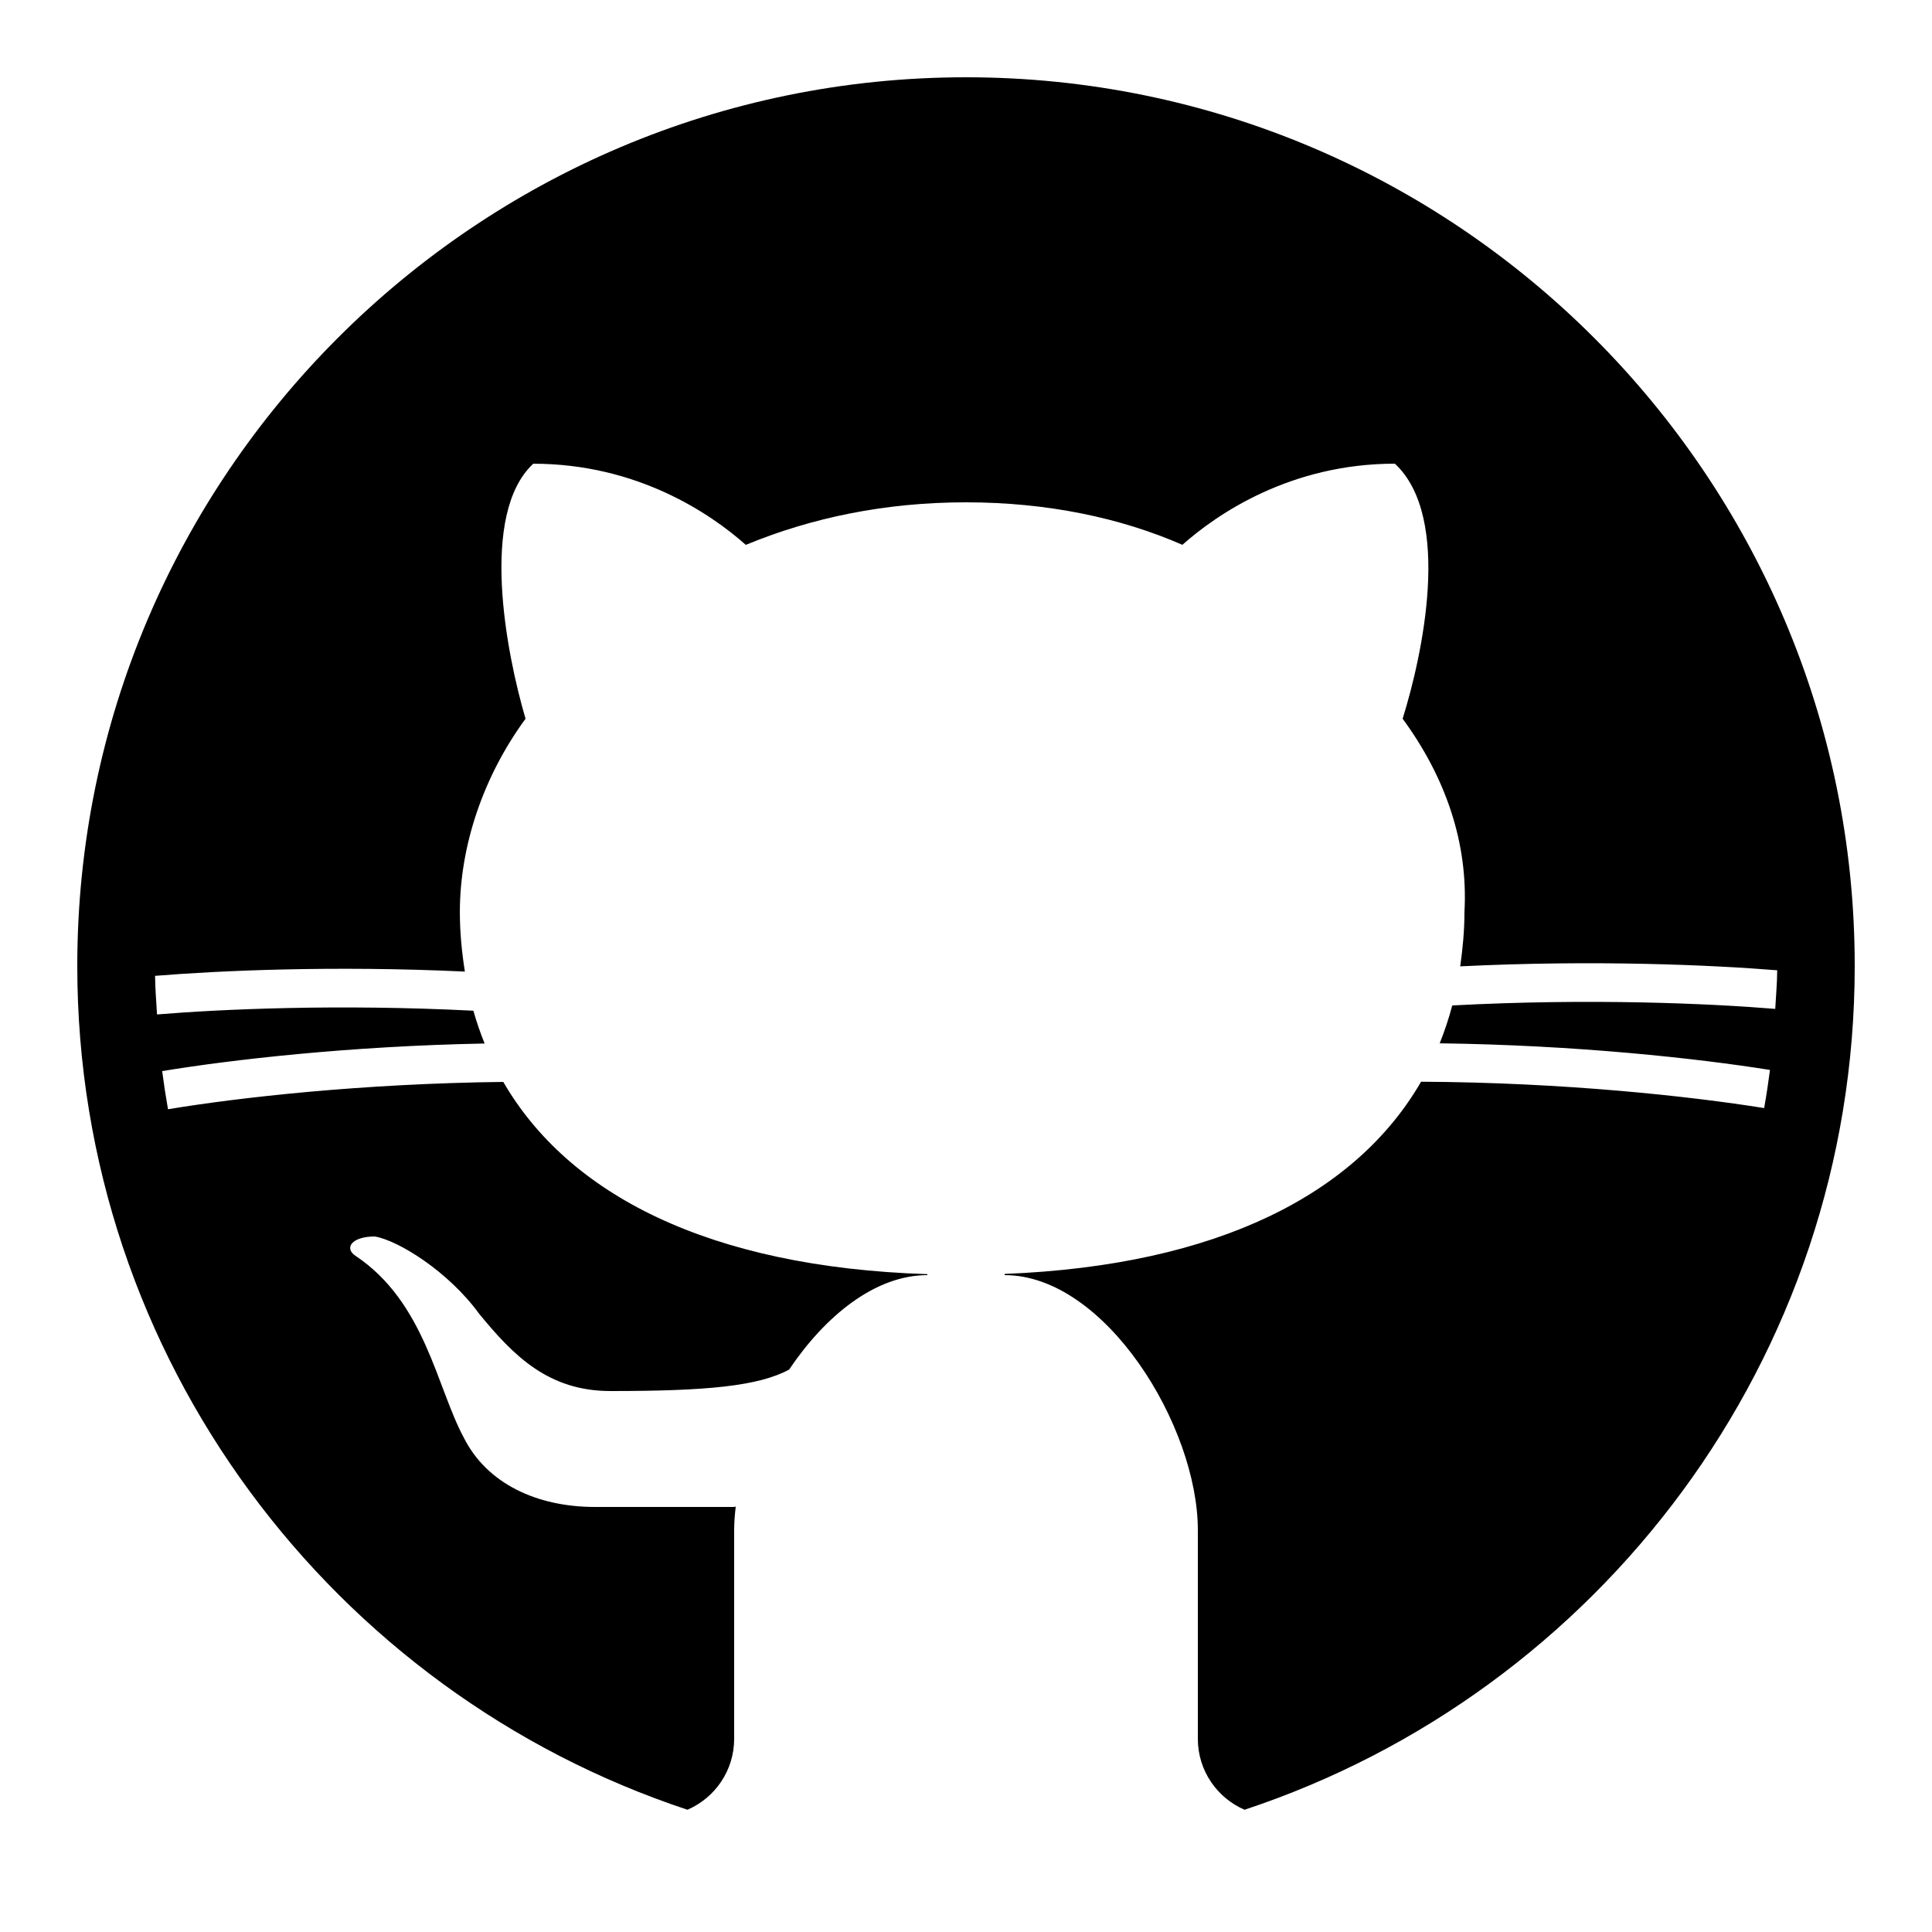
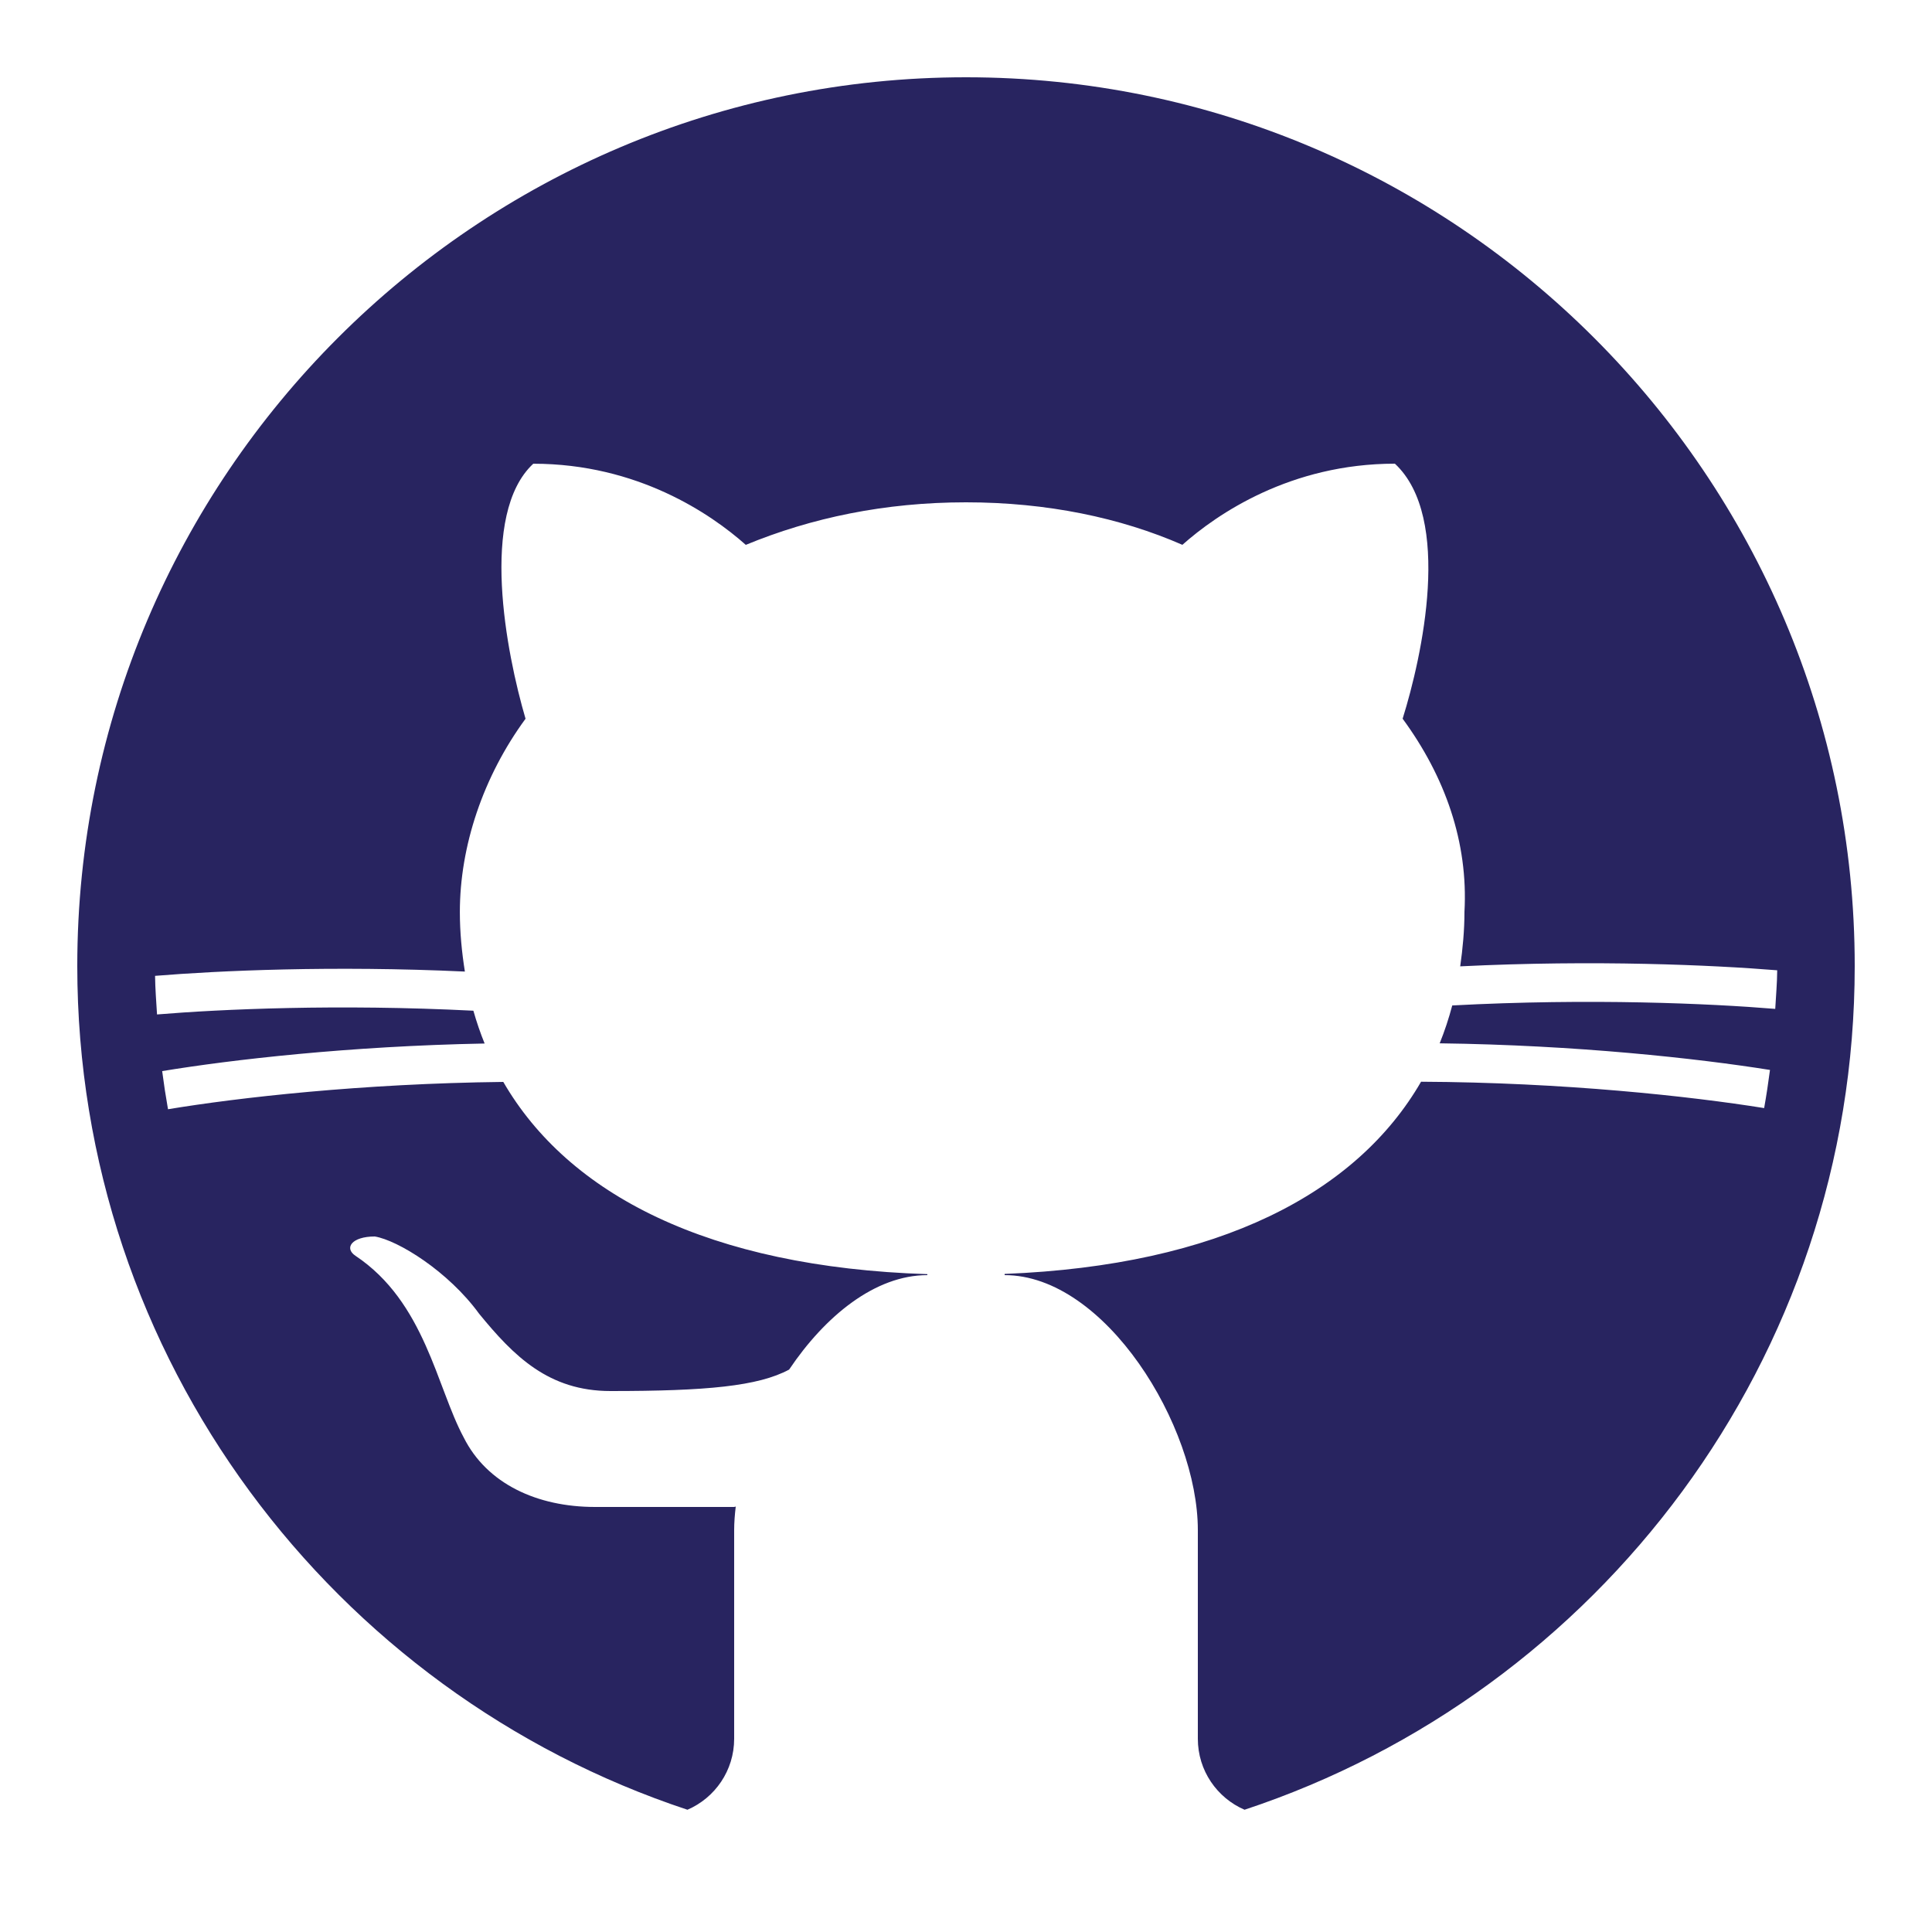
- <svg xmlns="http://www.w3.org/2000/svg" viewBox="0 0 50 50" width="50px" height="50px">
-   <path d="M17.791,46.836C18.502,46.53,19,45.823,19,45v-5.4c0-0.197,0.016-0.402,0.041-0.61C19.027,38.994,19.014,38.997,19,39 c0,0-3,0-3.6,0c-1.5,0-2.8-0.6-3.4-1.8c-0.7-1.3-1-3.5-2.8-4.7C8.9,32.3,9.1,32,9.7,32c0.6,0.1,1.9,0.9,2.7,2c0.9,1.1,1.8,2,3.4,2 c2.487,0,3.82-0.125,4.622-0.555C21.356,34.056,22.649,33,24,33v-0.025c-5.668-0.182-9.289-2.066-10.975-4.975 c-3.665,0.042-6.856,0.405-8.677,0.707c-0.058-0.327-0.108-0.656-0.151-0.987c1.797-0.296,4.843-0.647,8.345-0.714 c-0.112-0.276-0.209-0.559-0.291-0.849c-3.511-0.178-6.541-0.039-8.187,0.097c-0.02-0.332-0.047-0.663-0.051-0.999 c1.649-0.135,4.597-0.27,8.018-0.111c-0.079-0.5-0.13-1.011-0.13-1.543c0-1.7,0.6-3.5,1.7-5c-0.5-1.7-1.2-5.3,0.2-6.6 c2.7,0,4.6,1.3,5.5,2.1C21,13.4,22.9,13,25,13s4,0.4,5.6,1.1c0.9-0.8,2.8-2.1,5.5-2.1c1.5,1.4,0.7,5,0.2,6.6c1.1,1.5,1.7,3.2,1.6,5 c0,0.484-0.045,0.951-0.11,1.409c3.499-0.172,6.527-0.034,8.204,0.102c-0.002,0.337-0.033,0.666-0.051,0.999 c-1.671-0.138-4.775-0.28-8.359-0.089c-0.089,0.336-0.197,0.663-0.325,0.98c3.546,0.046,6.665,0.389,8.548,0.689 c-0.043,0.332-0.093,0.661-0.151,0.987c-1.912-0.306-5.171-0.664-8.879-0.682C35.112,30.873,31.557,32.75,26,32.969V33 c2.6,0,5,3.9,5,6.6V45c0,0.823,0.498,1.53,1.209,1.836C41.37,43.804,48,35.164,48,25C48,12.318,37.683,2,25,2S2,12.318,2,25 C2,35.164,8.63,43.804,17.791,46.836z" />
+ <svg xmlns="http://www.w3.org/2000/svg" viewBox="0 0 50 50" width="50px" height="50px" color="green">
+   <path fill="#282460" d="M17.791,46.836C18.502,46.53,19,45.823,19,45v-5.4c0-0.197,0.016-0.402,0.041-0.61C19.027,38.994,19.014,38.997,19,39 c0,0-3,0-3.6,0c-1.5,0-2.8-0.6-3.4-1.8c-0.7-1.3-1-3.5-2.8-4.7C8.9,32.3,9.1,32,9.7,32c0.6,0.1,1.9,0.9,2.7,2c0.9,1.1,1.8,2,3.4,2 c2.487,0,3.82-0.125,4.622-0.555C21.356,34.056,22.649,33,24,33v-0.025c-5.668-0.182-9.289-2.066-10.975-4.975 c-3.665,0.042-6.856,0.405-8.677,0.707c-0.058-0.327-0.108-0.656-0.151-0.987c1.797-0.296,4.843-0.647,8.345-0.714 c-0.112-0.276-0.209-0.559-0.291-0.849c-3.511-0.178-6.541-0.039-8.187,0.097c-0.02-0.332-0.047-0.663-0.051-0.999 c1.649-0.135,4.597-0.27,8.018-0.111c-0.079-0.5-0.13-1.011-0.13-1.543c0-1.7,0.6-3.5,1.7-5c-0.5-1.7-1.2-5.3,0.2-6.6 c2.7,0,4.6,1.3,5.5,2.1C21,13.4,22.9,13,25,13s4,0.4,5.6,1.1c0.9-0.8,2.8-2.1,5.5-2.1c1.5,1.4,0.7,5,0.2,6.6c1.1,1.5,1.7,3.2,1.6,5 c0,0.484-0.045,0.951-0.11,1.409c3.499-0.172,6.527-0.034,8.204,0.102c-0.002,0.337-0.033,0.666-0.051,0.999 c-1.671-0.138-4.775-0.28-8.359-0.089c-0.089,0.336-0.197,0.663-0.325,0.98c3.546,0.046,6.665,0.389,8.548,0.689 c-0.043,0.332-0.093,0.661-0.151,0.987c-1.912-0.306-5.171-0.664-8.879-0.682C35.112,30.873,31.557,32.75,26,32.969V33 c2.6,0,5,3.9,5,6.6V45c0,0.823,0.498,1.53,1.209,1.836C41.37,43.804,48,35.164,48,25C48,12.318,37.683,2,25,2S2,12.318,2,25 C2,35.164,8.63,43.804,17.791,46.836z" />
</svg>
